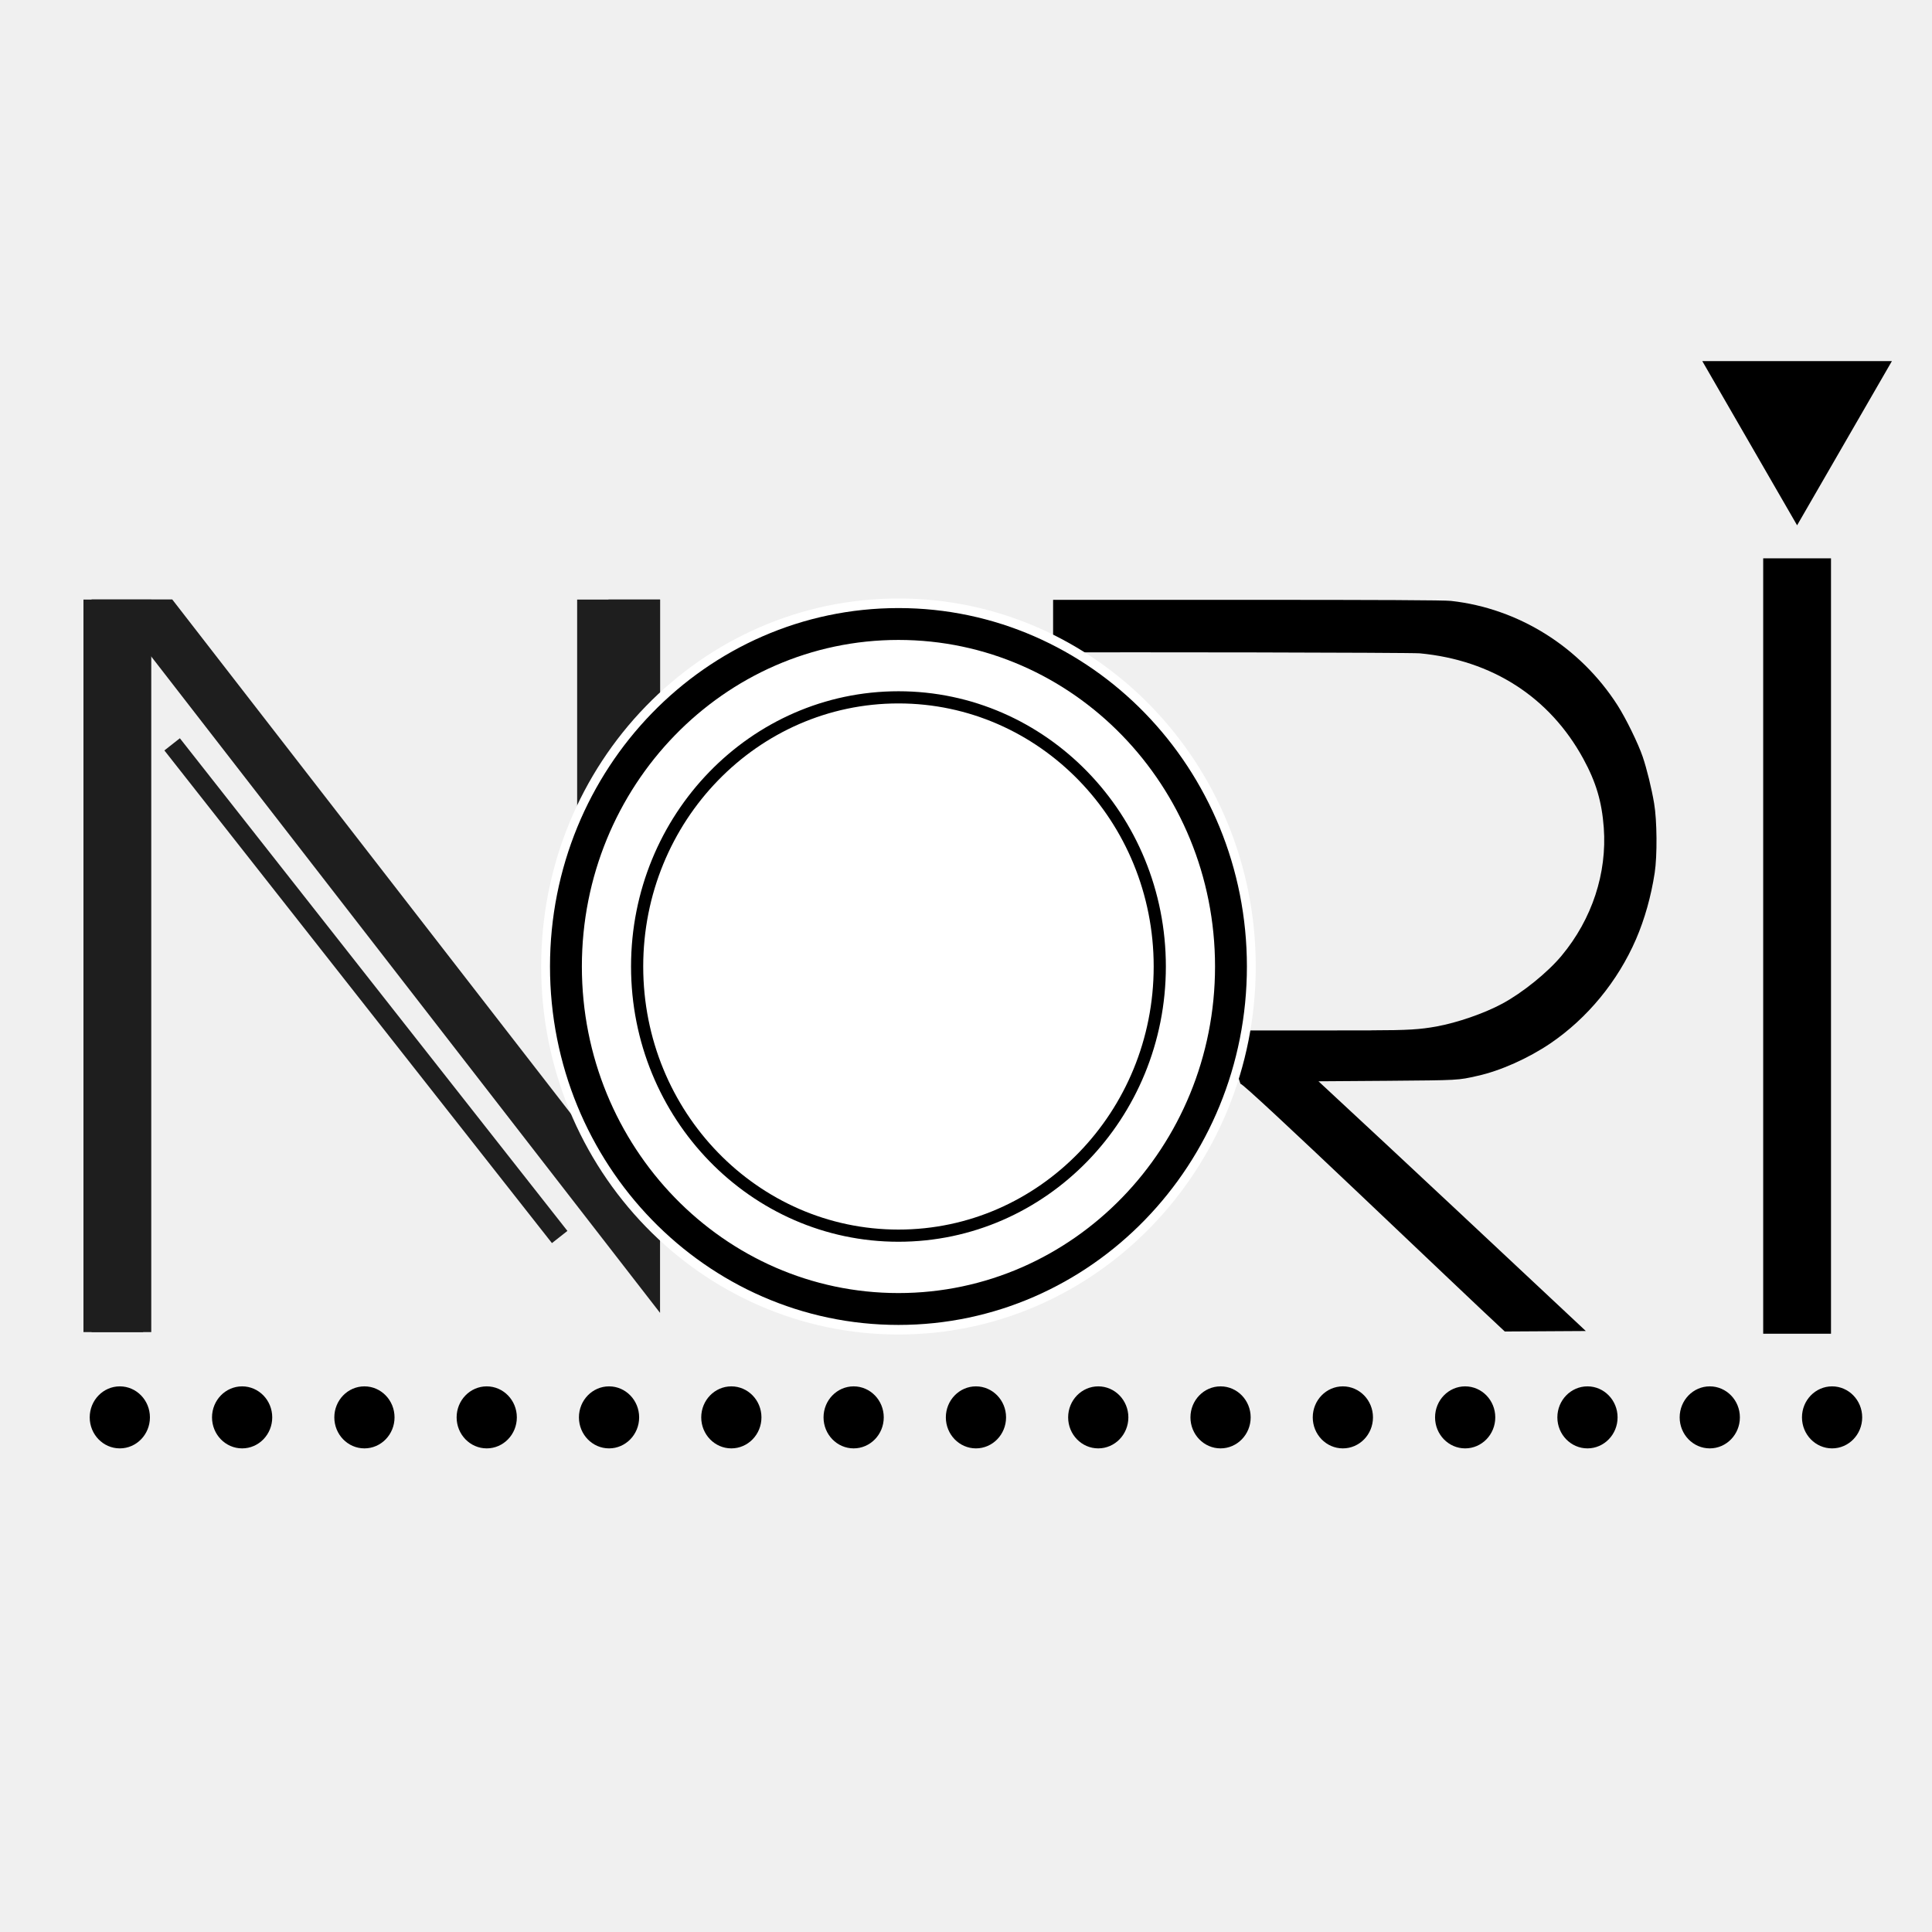
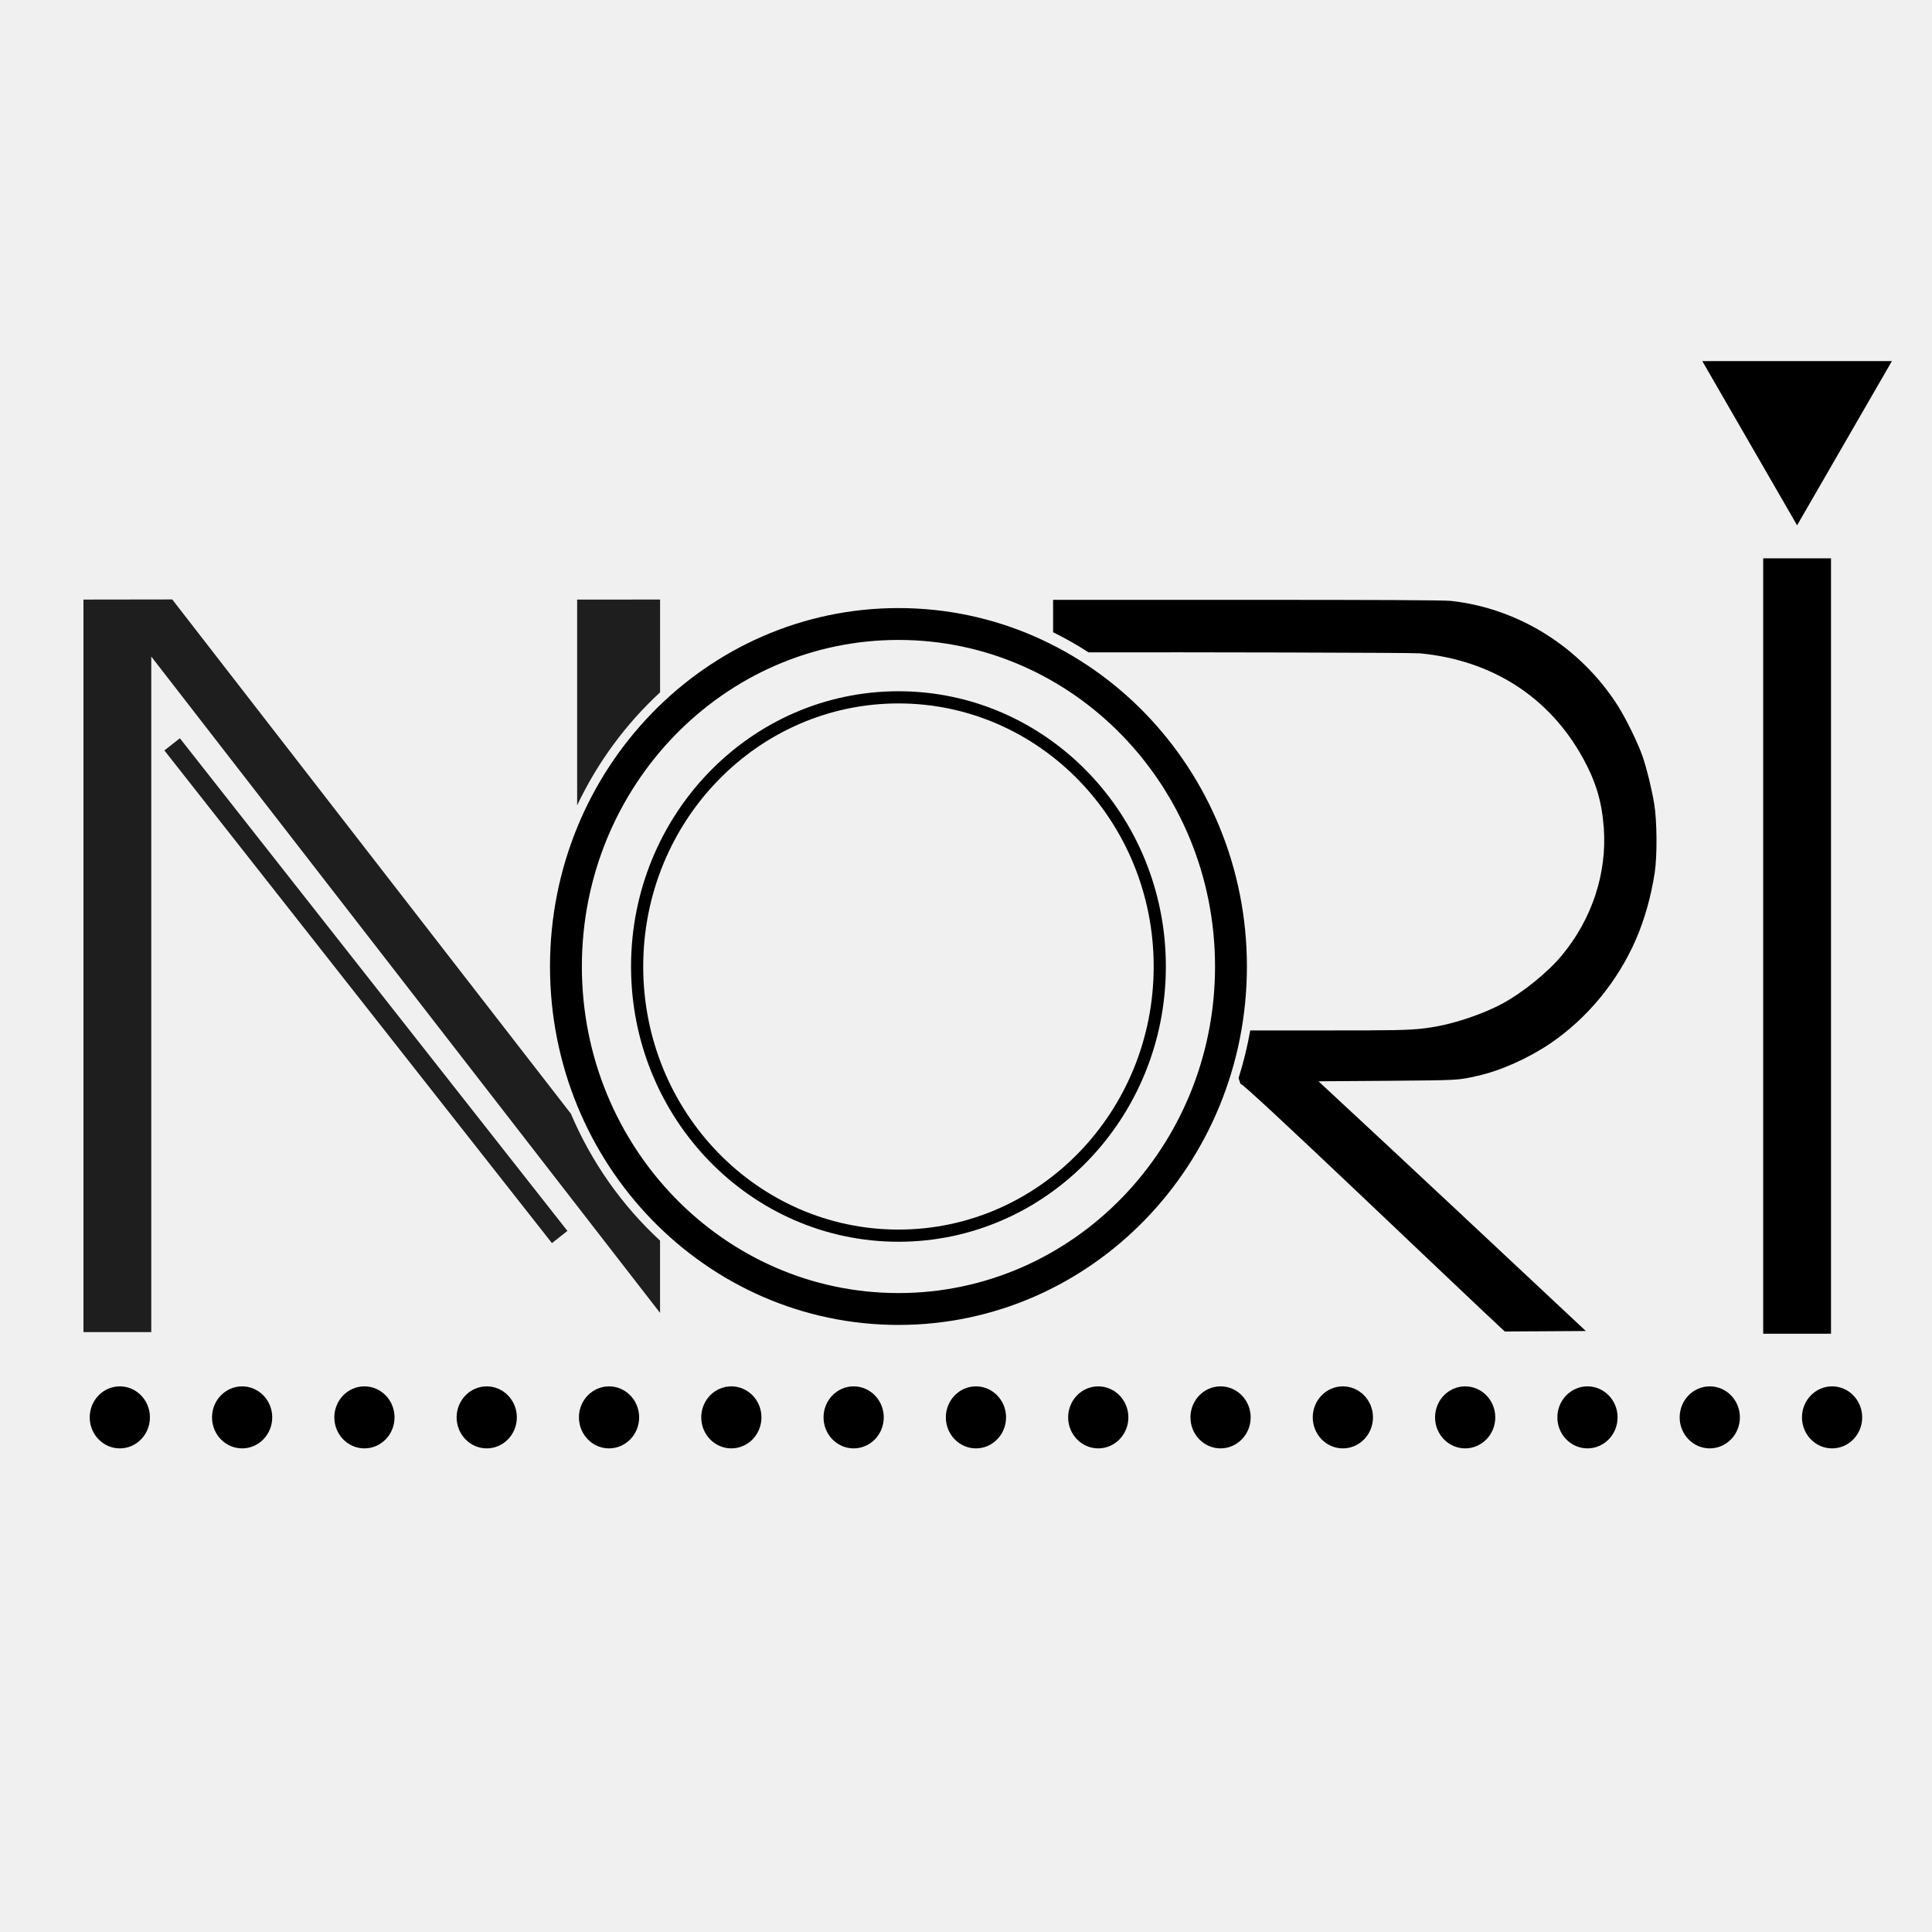
<svg xmlns="http://www.w3.org/2000/svg" width="3704" height="3704" viewBox="0 0 3704 3704" fill="none">
-   <g clip-path="url(#clip0_331_285)">
-     <path d="M2781.87 1152.05C2770.11 1150.56 2640.62 1150 2391.57 1150H2019V1251.04C2121.71 1249.94 2704.62 1251.01 2721.85 1252.53C2860.73 1265.57 2971.15 1336.76 3035.5 1454.73C3059.99 1499.63 3071.01 1536.9 3074.74 1586.84C3081.17 1673.88 3052.32 1762.02 2993.99 1832.1C2967.42 1864.14 2919.05 1903.27 2880.24 1924.15C2845.35 1942.97 2793.88 1960.68 2754.02 1967.95C2722.36 1973.59 2701.18 1975.24 2625.48 1975.34C2646.89 1975.45 2621.39 1975.59 2387.12 1975.59C2376.12 1975.59 2378.19 1975.59 2344.62 1975.34L2378.19 2077.89C2382.26 2073.27 2801.78 2475.95 2884.96 2552.73L3040.32 2551.8C2869.63 2392.01 2699.22 2231.97 2527.76 2073.04L2659.97 2072.11C2798.15 2070.99 2794.89 2071.18 2832.69 2062.61C2876.64 2052.93 2930.17 2028.89 2972.31 2000.39C3043.57 1951.96 3101.63 1881.17 3136.53 1800.69C3153.17 1762.13 3165.47 1718.35 3172.34 1673.47C3177.41 1640.49 3176.86 1572.68 3171.26 1540.27C3166.38 1511.21 3157.15 1473.76 3149.37 1450.85C3140.87 1425.7 3117.18 1377.27 3101.08 1352.12C3029.65 1240.54 2911.54 1166.4 2781.87 1152.05Z" fill="black" />
-     <path d="M1216 1149.46V2372.59L306 1198.68H225V2553.87" stroke="#1E1E1E" stroke-width="98.85" />
-     <path d="M1186 1149.5V2289.5" stroke="#1E1E1E" stroke-width="159" />
-     <path d="M225 1149.5L225 2553.87" stroke="#1E1E1E" stroke-width="130" />
-     <path d="M1722.5 2558.5C2100.82 2558.5 2407.5 2242.62 2407.5 1852.96C2407.5 1463.29 2100.82 1147.41 1722.5 1147.41C1344.18 1147.41 1037.5 1463.29 1037.5 1852.96C1037.5 2242.62 1344.18 2558.5 1722.5 2558.5Z" fill="white" />
-     <path d="M1073 2371.56L330 1427.05" stroke="#1E1E1E" stroke-width="37.754" />
-     <path d="M3445.37 1007.1L3627.14 692.278H3263.6L3445.37 1007.1Z" fill="black" />
-     <path d="M3445.37 1070.43V2556.99" stroke="black" stroke-width="130" />
-     <path d="M1722.5 2509.58C2074.58 2509.58 2360 2215.6 2360 1852.95C2360 1490.31 2074.58 1196.33 1722.5 1196.33C1370.42 1196.33 1085 1490.31 1085 1852.95C1085 2215.6 1370.42 2509.58 1722.5 2509.58Z" fill="white" stroke="black" stroke-width="61.096" />
-     <path d="M1722.5 2368.99C1999.19 2368.99 2223.5 2137.95 2223.5 1852.96C2223.5 1567.96 1999.19 1336.93 1722.5 1336.93C1445.81 1336.93 1221.5 1567.96 1221.5 1852.96C1221.5 2137.95 1445.81 2368.99 1722.5 2368.99Z" stroke="black" stroke-width="23.342" />
-     <path d="M229.718 2776.81C261.596 2776.81 287.438 2750.2 287.438 2717.36C287.438 2684.53 261.596 2657.91 229.718 2657.91C197.84 2657.91 171.998 2684.53 171.998 2717.36C171.998 2750.2 197.84 2776.81 229.718 2776.81Z" fill="black" />
-     <path d="M464.198 2776.81C496.076 2776.81 521.918 2750.2 521.918 2717.36C521.918 2684.53 496.076 2657.91 464.198 2657.91C432.32 2657.91 406.478 2684.53 406.478 2717.36C406.478 2750.2 432.32 2776.81 464.198 2776.81Z" fill="black" />
-     <path d="M698.678 2776.81C730.556 2776.81 756.398 2750.2 756.398 2717.36C756.398 2684.53 730.556 2657.91 698.678 2657.91C666.8 2657.91 640.958 2684.53 640.958 2717.36C640.958 2750.2 666.8 2776.81 698.678 2776.81Z" fill="black" />
-     <path d="M933.158 2776.81C965.036 2776.81 990.878 2750.2 990.878 2717.36C990.878 2684.53 965.036 2657.91 933.158 2657.91C901.28 2657.91 875.438 2684.53 875.438 2717.36C875.438 2750.2 901.28 2776.81 933.158 2776.81Z" fill="black" />
-     <path d="M1167.64 2776.81C1199.52 2776.81 1225.36 2750.2 1225.36 2717.36C1225.36 2684.53 1199.52 2657.91 1167.64 2657.91C1135.76 2657.91 1109.92 2684.53 1109.92 2717.36C1109.92 2750.2 1135.76 2776.81 1167.64 2776.81Z" fill="black" />
-     <path d="M1402.12 2776.81C1434 2776.81 1459.84 2750.2 1459.84 2717.36C1459.84 2684.53 1434 2657.91 1402.12 2657.91C1370.24 2657.91 1344.4 2684.53 1344.4 2717.36C1344.4 2750.2 1370.24 2776.81 1402.12 2776.81Z" fill="black" />
-     <path d="M1636.6 2776.81C1668.48 2776.81 1694.32 2750.2 1694.32 2717.36C1694.32 2684.53 1668.48 2657.91 1636.6 2657.91C1604.72 2657.91 1578.88 2684.53 1578.88 2717.36C1578.88 2750.2 1604.72 2776.81 1636.6 2776.81Z" fill="black" />
-     <path d="M1871.08 2776.81C1902.96 2776.81 1928.8 2750.2 1928.8 2717.36C1928.8 2684.53 1902.96 2657.91 1871.08 2657.91C1839.2 2657.91 1813.36 2684.53 1813.36 2717.36C1813.36 2750.2 1839.2 2776.81 1871.08 2776.81Z" fill="black" />
-     <path d="M2105.56 2776.81C2137.44 2776.81 2163.28 2750.2 2163.28 2717.36C2163.28 2684.53 2137.44 2657.91 2105.56 2657.91C2073.68 2657.91 2047.84 2684.53 2047.84 2717.36C2047.84 2750.2 2073.68 2776.81 2105.56 2776.81Z" fill="black" />
-     <path d="M2340.04 2776.81C2371.92 2776.81 2397.76 2750.2 2397.76 2717.36C2397.76 2684.53 2371.92 2657.91 2340.04 2657.91C2308.16 2657.91 2282.32 2684.53 2282.32 2717.36C2282.32 2750.2 2308.16 2776.81 2340.04 2776.81Z" fill="black" />
-     <path d="M2574.52 2776.81C2606.4 2776.81 2632.24 2750.2 2632.24 2717.36C2632.24 2684.53 2606.4 2657.91 2574.52 2657.91C2542.64 2657.91 2516.8 2684.53 2516.8 2717.36C2516.8 2750.2 2542.64 2776.81 2574.52 2776.81Z" fill="black" />
-     <path d="M2809 2776.81C2840.88 2776.81 2866.72 2750.2 2866.72 2717.36C2866.72 2684.53 2840.88 2657.91 2809 2657.91C2777.12 2657.91 2751.28 2684.53 2751.28 2717.36C2751.28 2750.2 2777.12 2776.81 2809 2776.81Z" fill="black" />
-     <path d="M3043.48 2776.81C3075.36 2776.81 3101.2 2750.2 3101.2 2717.36C3101.2 2684.53 3075.36 2657.91 3043.48 2657.91C3011.6 2657.91 2985.76 2684.53 2985.76 2717.36C2985.76 2750.2 3011.6 2776.81 3043.48 2776.81Z" fill="black" />
-     <path d="M3277.96 2776.81C3309.84 2776.81 3335.68 2750.2 3335.68 2717.36C3335.68 2684.53 3309.84 2657.91 3277.96 2657.91C3246.08 2657.91 3220.24 2684.53 3220.24 2717.36C3220.24 2750.2 3246.08 2776.81 3277.96 2776.81Z" fill="black" />
-     <path d="M3512.44 2776.81C3544.32 2776.81 3570.16 2750.2 3570.16 2717.36C3570.16 2684.53 3544.32 2657.91 3512.44 2657.91C3480.56 2657.91 3454.72 2684.53 3454.72 2717.36C3454.72 2750.2 3480.56 2776.81 3512.44 2776.81Z" fill="black" />
-   </g>
-   <defs>
-     <clipPath id="clip0_331_285">
-       <rect width="3704" height="3704" fill="white" />
-     </clipPath>
-   </defs>
+   <path d="M2391.57 1150C2640.62 1150 2770.11 1150.56 2781.87 1152.05C2911.54 1166.4 3029.65 1240.54 3101.08 1352.12C3117.18 1377.27 3140.87 1425.7 3149.37 1450.85C3157.15 1473.76 3166.38 1511.21 3171.26 1540.27C3176.86 1572.68 3177.41 1640.49 3172.34 1673.47C3165.47 1718.35 3153.17 1762.13 3136.53 1800.69C3101.63 1881.17 3043.57 1951.96 2972.31 2000.39C2930.17 2028.89 2876.64 2052.93 2832.69 2062.61C2794.89 2071.18 2798.15 2071 2659.97 2072.11L2527.76 2073.05C2699.22 2231.97 2869.63 2392.02 3040.32 2551.8L2884.96 2552.73C2801.78 2475.95 2382.26 2073.27 2378.19 2077.89L2374.58 2066.86C2383.92 2037.24 2391.42 2006.77 2396.92 1975.59C2622.1 1975.58 2646.59 1975.45 2625.48 1975.34C2701.18 1975.24 2722.36 1973.6 2754.02 1967.95C2793.88 1960.68 2845.35 1942.97 2880.24 1924.15C2919.05 1903.27 2967.42 1864.14 2993.99 1832.1C3052.32 1762.02 3081.17 1673.88 3074.74 1586.85C3071.01 1536.9 3059.99 1499.63 3035.5 1454.73C2971.15 1336.76 2860.73 1265.57 2721.85 1252.53C2707.01 1251.22 2272.94 1250.25 2086.93 1250.7C2065.08 1236.57 2042.41 1223.66 2019 1212.09V1150H2391.57Z" fill="black" />
+   <path d="M1094.5 2135.18C1134.11 2228.56 1192.77 2311.39 1265.43 2378.48L1265.42 2517.02L290 1258.71V2553.87H160V1149.5L330.223 1149.26L1094.5 2135.18ZM1265.42 1149.5H1265.5L1265.49 1327.37C1199.82 1388 1145.58 1461.48 1106.5 1543.99V1149.5L1265.42 1149.46V1149.5Z" fill="#1E1E1E" />
+   <path d="M1073 2371.56L330 1427.05" stroke="#1E1E1E" stroke-width="37.754" />
+   <path d="M3445.37 1007.1L3627.14 692.278H3263.6L3445.37 1007.1Z" fill="black" />
+   <path d="M3445.37 1070.43V2556.99" stroke="black" stroke-width="130" />
+   <path d="M1722.5 2509.58C2074.58 2509.58 2360 2215.6 2360 1852.95C2360 1490.31 2074.58 1196.33 1722.5 1196.33C1370.42 1196.33 1085 1490.31 1085 1852.95C1085 2215.6 1370.42 2509.58 1722.5 2509.58Z" stroke="black" stroke-width="61.096" />
+   <path d="M1722.5 2368.99C1999.19 2368.99 2223.5 2137.95 2223.5 1852.96C2223.5 1567.96 1999.19 1336.93 1722.5 1336.93C1445.81 1336.93 1221.5 1567.96 1221.5 1852.96C1221.5 2137.95 1445.81 2368.99 1722.5 2368.99Z" stroke="black" stroke-width="23.342" />
+   <path d="M229.718 2776.81C261.596 2776.81 287.438 2750.2 287.438 2717.36C287.438 2684.53 261.596 2657.91 229.718 2657.91C197.84 2657.91 171.998 2684.53 171.998 2717.36C171.998 2750.2 197.84 2776.81 229.718 2776.81Z" fill="black" />
+   <path d="M464.198 2776.81C496.076 2776.81 521.918 2750.2 521.918 2717.36C521.918 2684.53 496.076 2657.91 464.198 2657.91C432.32 2657.91 406.478 2684.53 406.478 2717.36C406.478 2750.2 432.32 2776.81 464.198 2776.81Z" fill="black" />
+   <path d="M698.678 2776.81C730.556 2776.81 756.398 2750.2 756.398 2717.36C756.398 2684.53 730.556 2657.91 698.678 2657.91C666.8 2657.91 640.958 2684.53 640.958 2717.36C640.958 2750.2 666.8 2776.81 698.678 2776.81Z" fill="black" />
+   <path d="M933.158 2776.81C965.036 2776.81 990.878 2750.2 990.878 2717.36C990.878 2684.53 965.036 2657.91 933.158 2657.91C901.28 2657.91 875.438 2684.53 875.438 2717.36C875.438 2750.2 901.28 2776.81 933.158 2776.81Z" fill="black" />
+   <path d="M1167.64 2776.81C1199.52 2776.81 1225.36 2750.2 1225.36 2717.36C1225.36 2684.53 1199.52 2657.91 1167.64 2657.91C1135.76 2657.91 1109.92 2684.53 1109.92 2717.36C1109.92 2750.2 1135.76 2776.81 1167.64 2776.81Z" fill="black" />
+   <path d="M1402.12 2776.81C1434 2776.81 1459.84 2750.2 1459.84 2717.36C1459.84 2684.53 1434 2657.91 1402.12 2657.91C1370.24 2657.91 1344.4 2684.53 1344.4 2717.36C1344.4 2750.2 1370.24 2776.81 1402.12 2776.81Z" fill="black" />
+   <path d="M1636.6 2776.81C1668.48 2776.81 1694.32 2750.2 1694.32 2717.36C1694.32 2684.53 1668.48 2657.91 1636.6 2657.91C1604.72 2657.91 1578.88 2684.53 1578.88 2717.36C1578.88 2750.2 1604.72 2776.81 1636.6 2776.81Z" fill="black" />
+   <path d="M1871.08 2776.81C1902.96 2776.81 1928.8 2750.2 1928.8 2717.36C1928.8 2684.53 1902.96 2657.91 1871.08 2657.91C1839.2 2657.91 1813.36 2684.53 1813.36 2717.36C1813.36 2750.2 1839.2 2776.81 1871.08 2776.81Z" fill="black" />
+   <path d="M2105.56 2776.81C2137.44 2776.81 2163.28 2750.2 2163.28 2717.36C2163.28 2684.53 2137.44 2657.91 2105.56 2657.91C2073.68 2657.91 2047.84 2684.53 2047.84 2717.36C2047.84 2750.2 2073.68 2776.81 2105.56 2776.81Z" fill="black" />
+   <path d="M2340.04 2776.81C2371.92 2776.81 2397.76 2750.2 2397.76 2717.36C2397.76 2684.53 2371.92 2657.91 2340.04 2657.91C2308.16 2657.91 2282.32 2684.53 2282.32 2717.36C2282.32 2750.2 2308.16 2776.81 2340.04 2776.81Z" fill="black" />
+   <path d="M2574.52 2776.81C2606.4 2776.81 2632.24 2750.2 2632.24 2717.36C2632.24 2684.53 2606.4 2657.91 2574.52 2657.91C2542.64 2657.91 2516.8 2684.53 2516.8 2717.36C2516.8 2750.2 2542.64 2776.81 2574.52 2776.81Z" fill="black" />
+   <path d="M2809 2776.81C2840.88 2776.81 2866.72 2750.2 2866.72 2717.36C2866.72 2684.53 2840.88 2657.91 2809 2657.91C2777.12 2657.91 2751.28 2684.53 2751.28 2717.36C2751.28 2750.2 2777.12 2776.81 2809 2776.81Z" fill="black" />
+   <path d="M3043.48 2776.81C3075.36 2776.81 3101.2 2750.2 3101.2 2717.36C3101.2 2684.53 3075.36 2657.91 3043.48 2657.91C3011.6 2657.91 2985.76 2684.53 2985.76 2717.36C2985.76 2750.2 3011.6 2776.81 3043.48 2776.81Z" fill="black" />
+   <path d="M3277.96 2776.81C3309.84 2776.81 3335.68 2750.2 3335.68 2717.36C3335.68 2684.53 3309.84 2657.91 3277.96 2657.91C3246.08 2657.91 3220.24 2684.53 3220.24 2717.36C3220.24 2750.2 3246.08 2776.81 3277.96 2776.81Z" fill="black" />
+   <path d="M3512.44 2776.81C3544.32 2776.81 3570.16 2750.2 3570.16 2717.36C3570.16 2684.53 3544.32 2657.91 3512.44 2657.91C3480.56 2657.91 3454.72 2684.53 3454.72 2717.36C3454.72 2750.2 3480.56 2776.81 3512.44 2776.81Z" fill="black" />
</svg>
